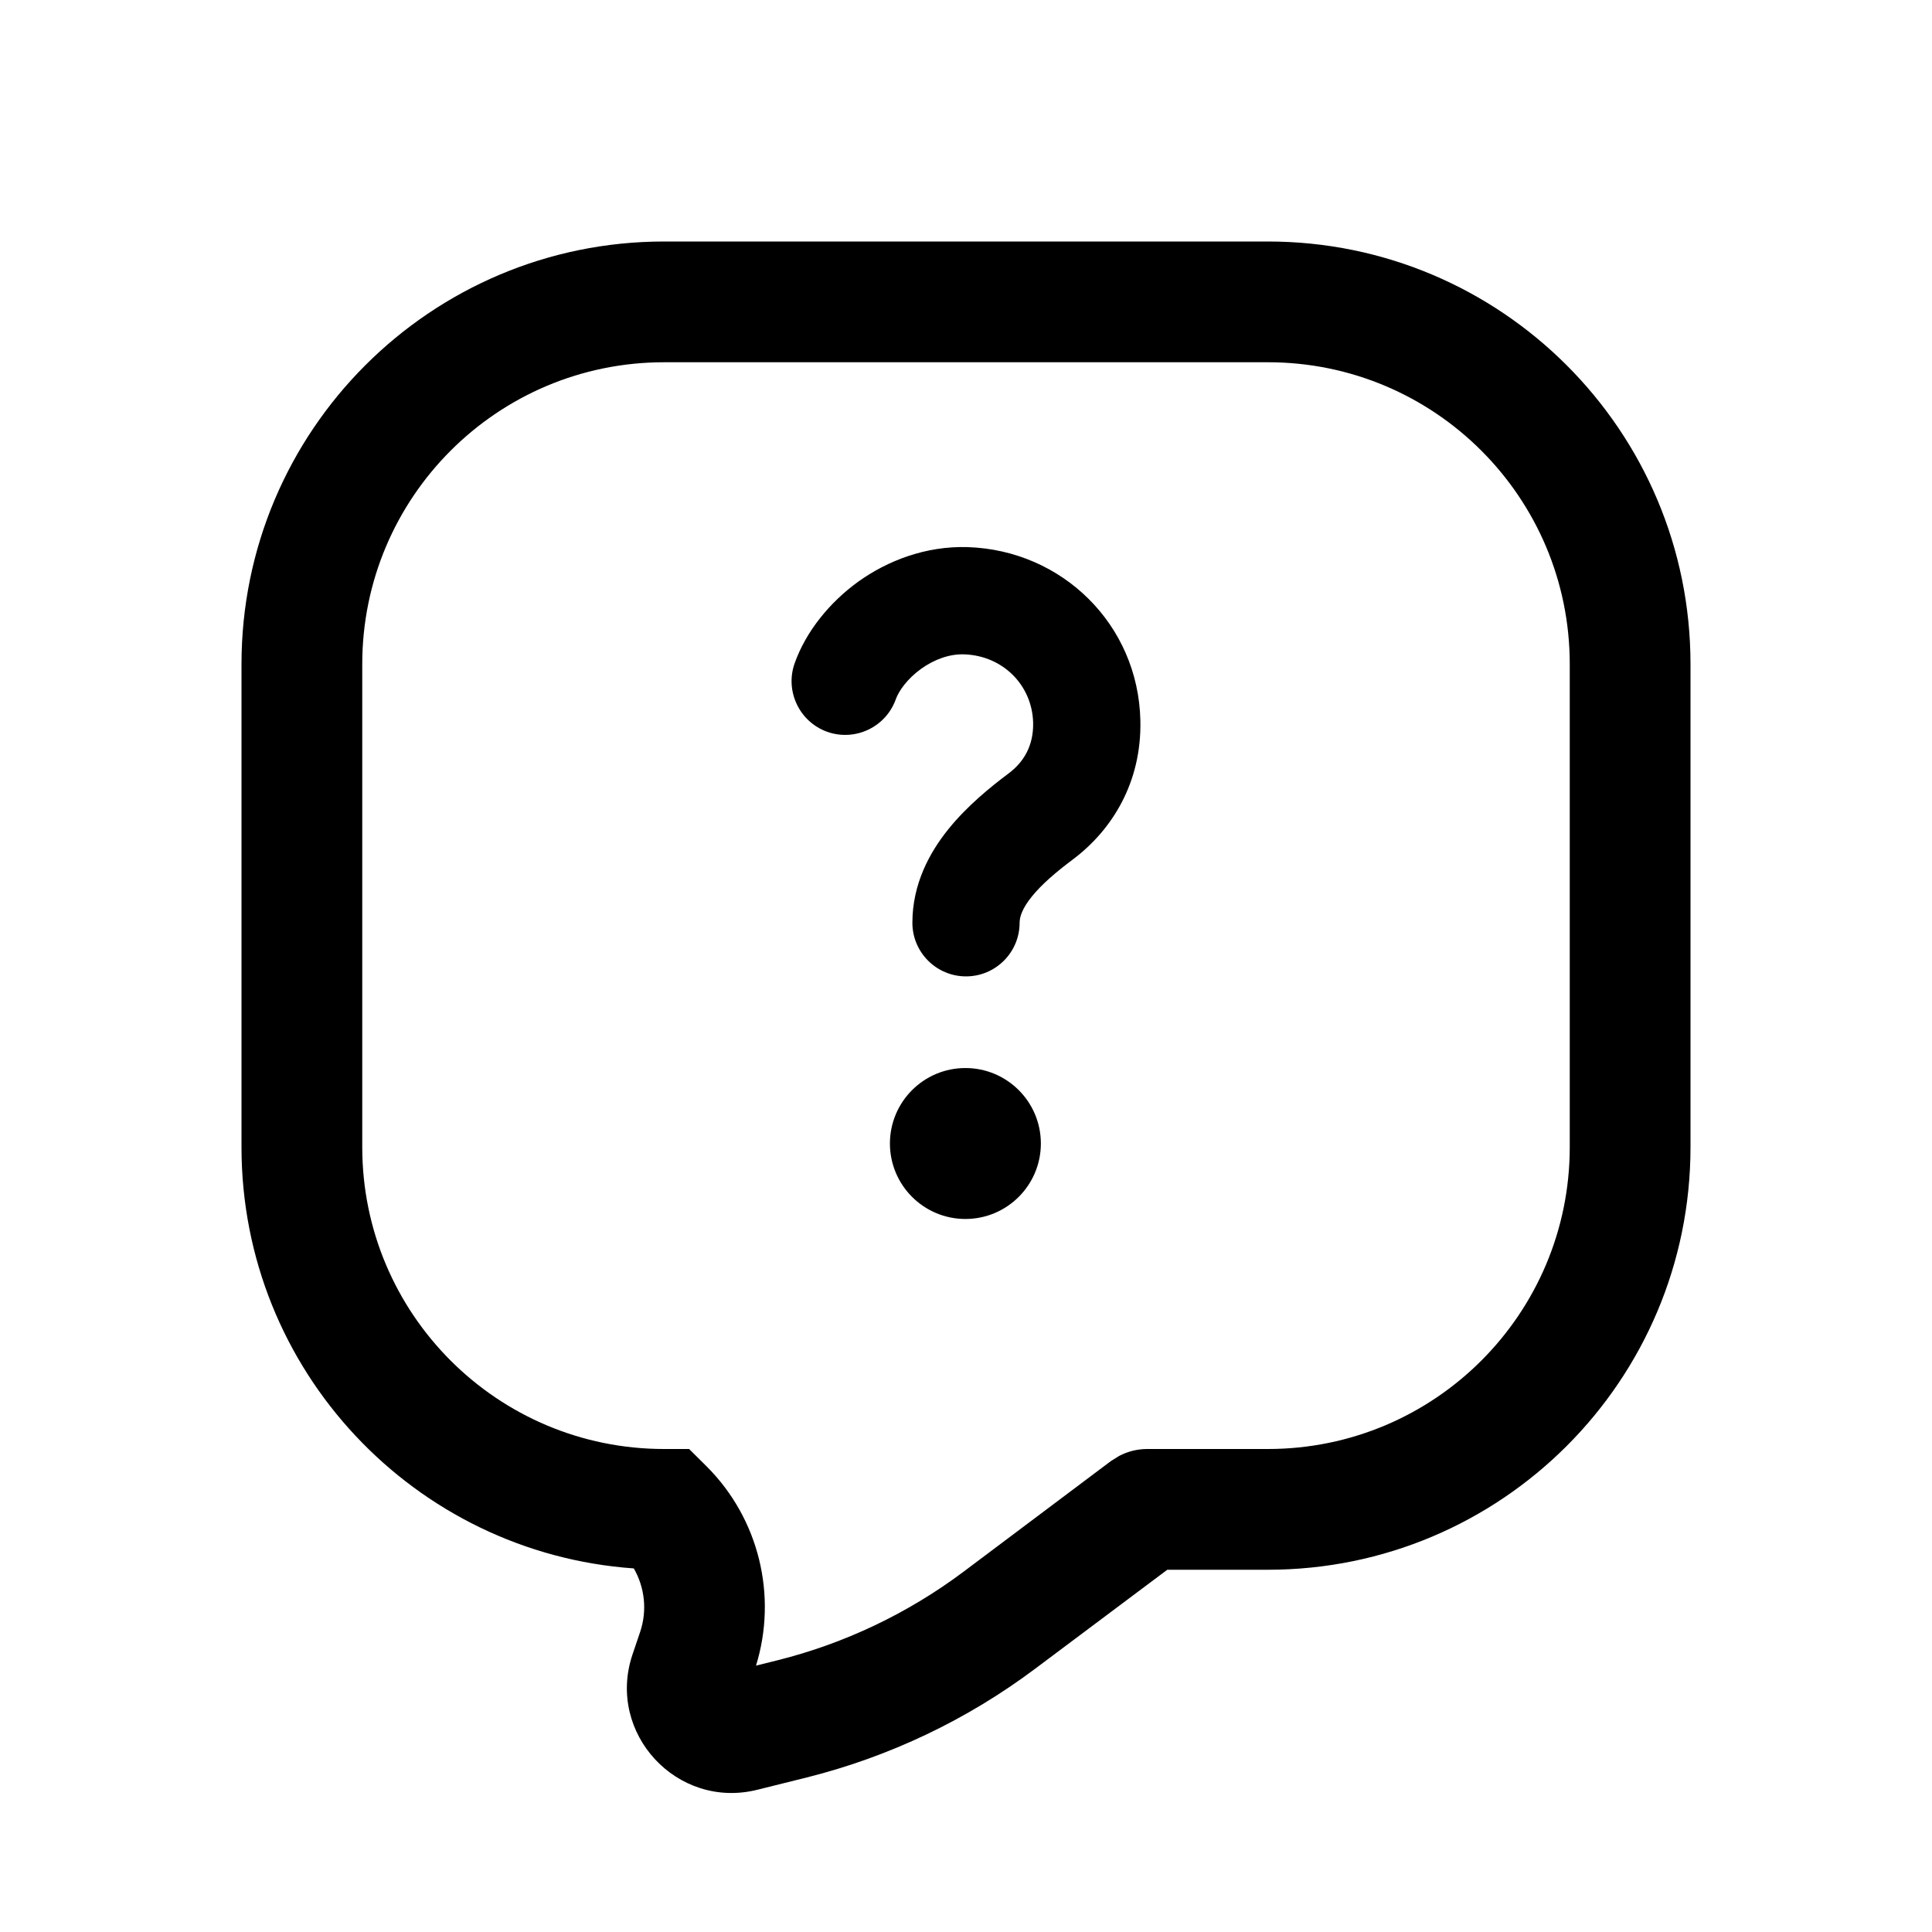
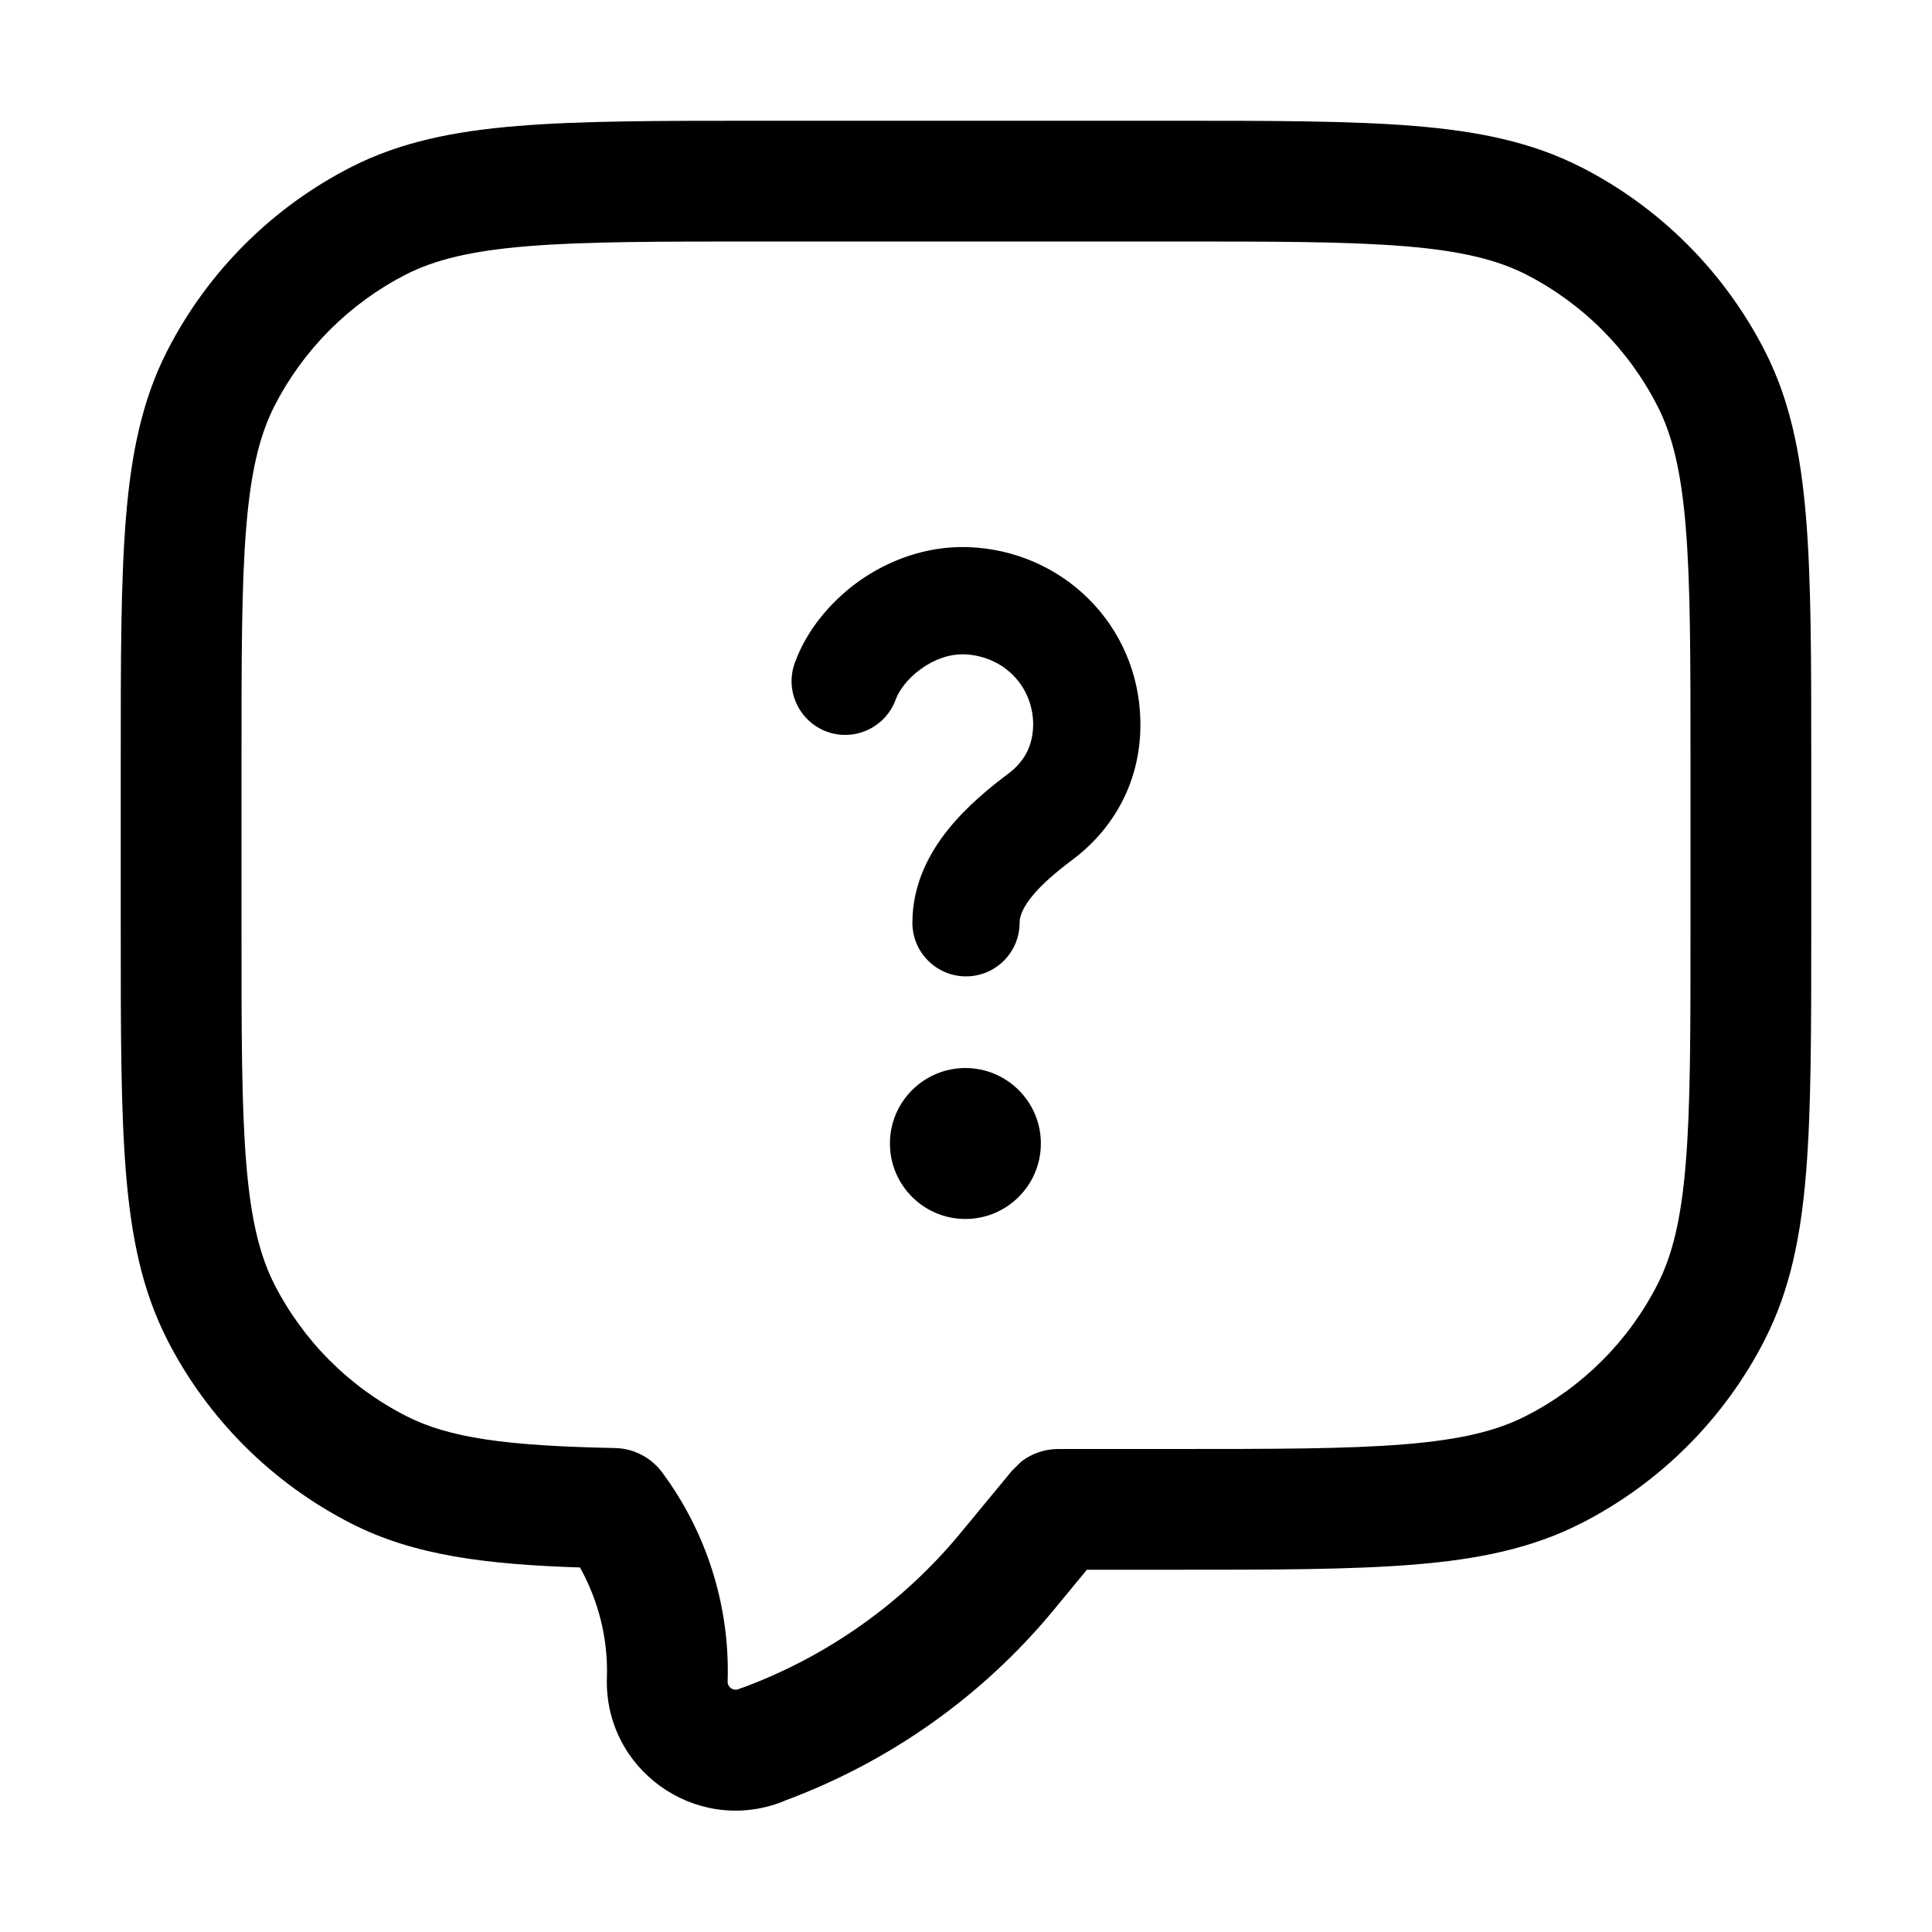
<svg xmlns="http://www.w3.org/2000/svg" width="16" height="16" viewBox="0 0 16 16" fill="none">
-   <path d="M10.5 2C12.433 2 14 3.567 14 5.5V9.5C14 11.433 12.433 13 10.5 13H9.667L8.575 13.818C8.01 14.242 7.367 14.548 6.682 14.72L6.272 14.822C5.608 14.988 5.021 14.355 5.237 13.705L5.302 13.513C5.361 13.336 5.339 13.146 5.249 12.989C3.433 12.861 2 11.349 2 9.5V5.5C2 3.567 3.567 2 5.5 2H10.5ZM5.5 3C4.119 3 3 4.119 3 5.5V9.5C3 10.881 4.119 12 5.5 12H5.707L5.854 12.146C6.285 12.578 6.44 13.213 6.261 13.794L6.438 13.75C6.994 13.611 7.517 13.362 7.976 13.019L9.2 12.1L9.269 12.057C9.34 12.02 9.419 12 9.5 12H10.5C11.881 12 13 10.881 13 9.5V5.5C13 4.119 11.881 3 10.5 3H5.5ZM7.995 8.845C8.34 8.845 8.62 9.125 8.62 9.47C8.62 9.815 8.34 10.095 7.995 10.095C7.65 10.095 7.37 9.815 7.37 9.47C7.37 9.125 7.65 8.845 7.995 8.845ZM8.015 4.531C8.797 4.557 9.426 5.172 9.444 5.965C9.456 6.479 9.21 6.873 8.887 7.116C8.747 7.221 8.627 7.323 8.545 7.425C8.464 7.525 8.444 7.595 8.444 7.642C8.444 7.887 8.245 8.086 8 8.086C7.755 8.086 7.556 7.887 7.556 7.642C7.556 7.32 7.699 7.059 7.854 6.867C8.007 6.677 8.198 6.521 8.353 6.405C8.476 6.313 8.56 6.178 8.556 5.985C8.548 5.675 8.306 5.43 7.985 5.419C7.866 5.415 7.74 5.459 7.628 5.539C7.513 5.622 7.443 5.723 7.419 5.79C7.337 6.021 7.083 6.142 6.852 6.061C6.621 5.979 6.499 5.724 6.581 5.493C6.675 5.228 6.872 4.987 7.109 4.816C7.35 4.644 7.666 4.52 8.015 4.531Z" fill="black" style="fill:black;fill-opacity:1;" />
+   <path d="M9.7 1C10.532 1 11.186 1 11.711 1.043C12.242 1.086 12.686 1.177 13.089 1.382H13.09C13.748 1.717 14.283 2.253 14.618 2.911C14.823 3.314 14.914 3.758 14.957 4.289C15 4.814 15 5.468 15 6.3V7.7C15 8.532 15 9.186 14.957 9.711C14.914 10.242 14.823 10.686 14.618 11.089V11.09C14.283 11.748 13.748 12.283 13.09 12.618H13.089C12.686 12.823 12.242 12.914 11.711 12.957C11.186 13 10.532 13 9.7 13H9.001L8.729 13.33C8.14 14.044 7.372 14.588 6.505 14.91L6.468 14.926L6.462 14.928C5.752 15.19 5.003 14.65 5.026 13.895C5.037 13.573 4.957 13.258 4.803 12.981C4.026 12.956 3.429 12.882 2.911 12.618C2.253 12.283 1.717 11.748 1.382 11.09V11.089C1.177 10.686 1.086 10.242 1.043 9.711C1 9.186 1 8.532 1 7.7V6.3C1 5.468 1 4.814 1.043 4.289C1.086 3.758 1.177 3.314 1.382 2.911C1.717 2.253 2.253 1.717 2.911 1.382C3.314 1.177 3.758 1.086 4.289 1.043C4.814 1 5.468 1 6.3 1H9.7ZM6.3 2C5.452 2 4.845 2 4.37 2.039C3.901 2.077 3.603 2.151 3.364 2.272C2.894 2.512 2.512 2.894 2.272 3.364C2.151 3.603 2.077 3.901 2.039 4.37C2 4.845 2 5.452 2 6.3V7.7C2 8.548 2 9.155 2.039 9.63C2.077 10.099 2.151 10.397 2.272 10.636C2.512 11.106 2.894 11.488 3.364 11.727C3.715 11.906 4.178 11.974 5.093 11.992C5.248 11.995 5.392 12.07 5.484 12.194C5.853 12.692 6.046 13.302 6.026 13.926C6.025 13.972 6.07 14.004 6.112 13.99L6.146 13.977L6.152 13.976C6.856 13.715 7.48 13.272 7.957 12.693L8.379 12.182L8.458 12.104C8.545 12.037 8.653 12 8.765 12H9.7C10.548 12 11.155 12 11.63 11.961C12.099 11.923 12.397 11.849 12.636 11.727C13.106 11.488 13.488 11.106 13.727 10.636C13.849 10.397 13.923 10.099 13.961 9.63C14 9.155 14 8.548 14 7.7V6.3C14 5.452 14 4.845 13.961 4.37C13.923 3.901 13.849 3.603 13.727 3.364C13.488 2.894 13.106 2.512 12.636 2.272C12.397 2.151 12.099 2.077 11.63 2.039C11.155 2 10.548 2 9.7 2H6.3ZM7.995 8.845C8.34 8.845 8.62 9.125 8.62 9.47C8.62 9.815 8.34 10.095 7.995 10.095C7.65 10.095 7.37 9.815 7.37 9.47C7.37 9.125 7.65 8.845 7.995 8.845ZM8.015 4.531C8.797 4.557 9.426 5.172 9.444 5.965C9.456 6.479 9.21 6.873 8.887 7.116C8.747 7.221 8.627 7.323 8.545 7.425C8.464 7.525 8.444 7.595 8.444 7.642C8.444 7.887 8.245 8.086 8 8.086C7.755 8.086 7.556 7.887 7.556 7.642C7.556 7.32 7.699 7.059 7.854 6.867C8.007 6.677 8.198 6.521 8.353 6.405C8.476 6.313 8.56 6.178 8.556 5.985C8.548 5.675 8.306 5.43 7.985 5.419C7.866 5.415 7.74 5.459 7.628 5.539C7.513 5.622 7.443 5.723 7.419 5.79C7.337 6.021 7.083 6.142 6.852 6.061C6.621 5.979 6.499 5.724 6.581 5.493C6.675 5.228 6.872 4.987 7.109 4.816C7.35 4.644 7.666 4.52 8.015 4.531Z" fill="black" style="fill:black;fill-opacity:1;" />
</svg>
